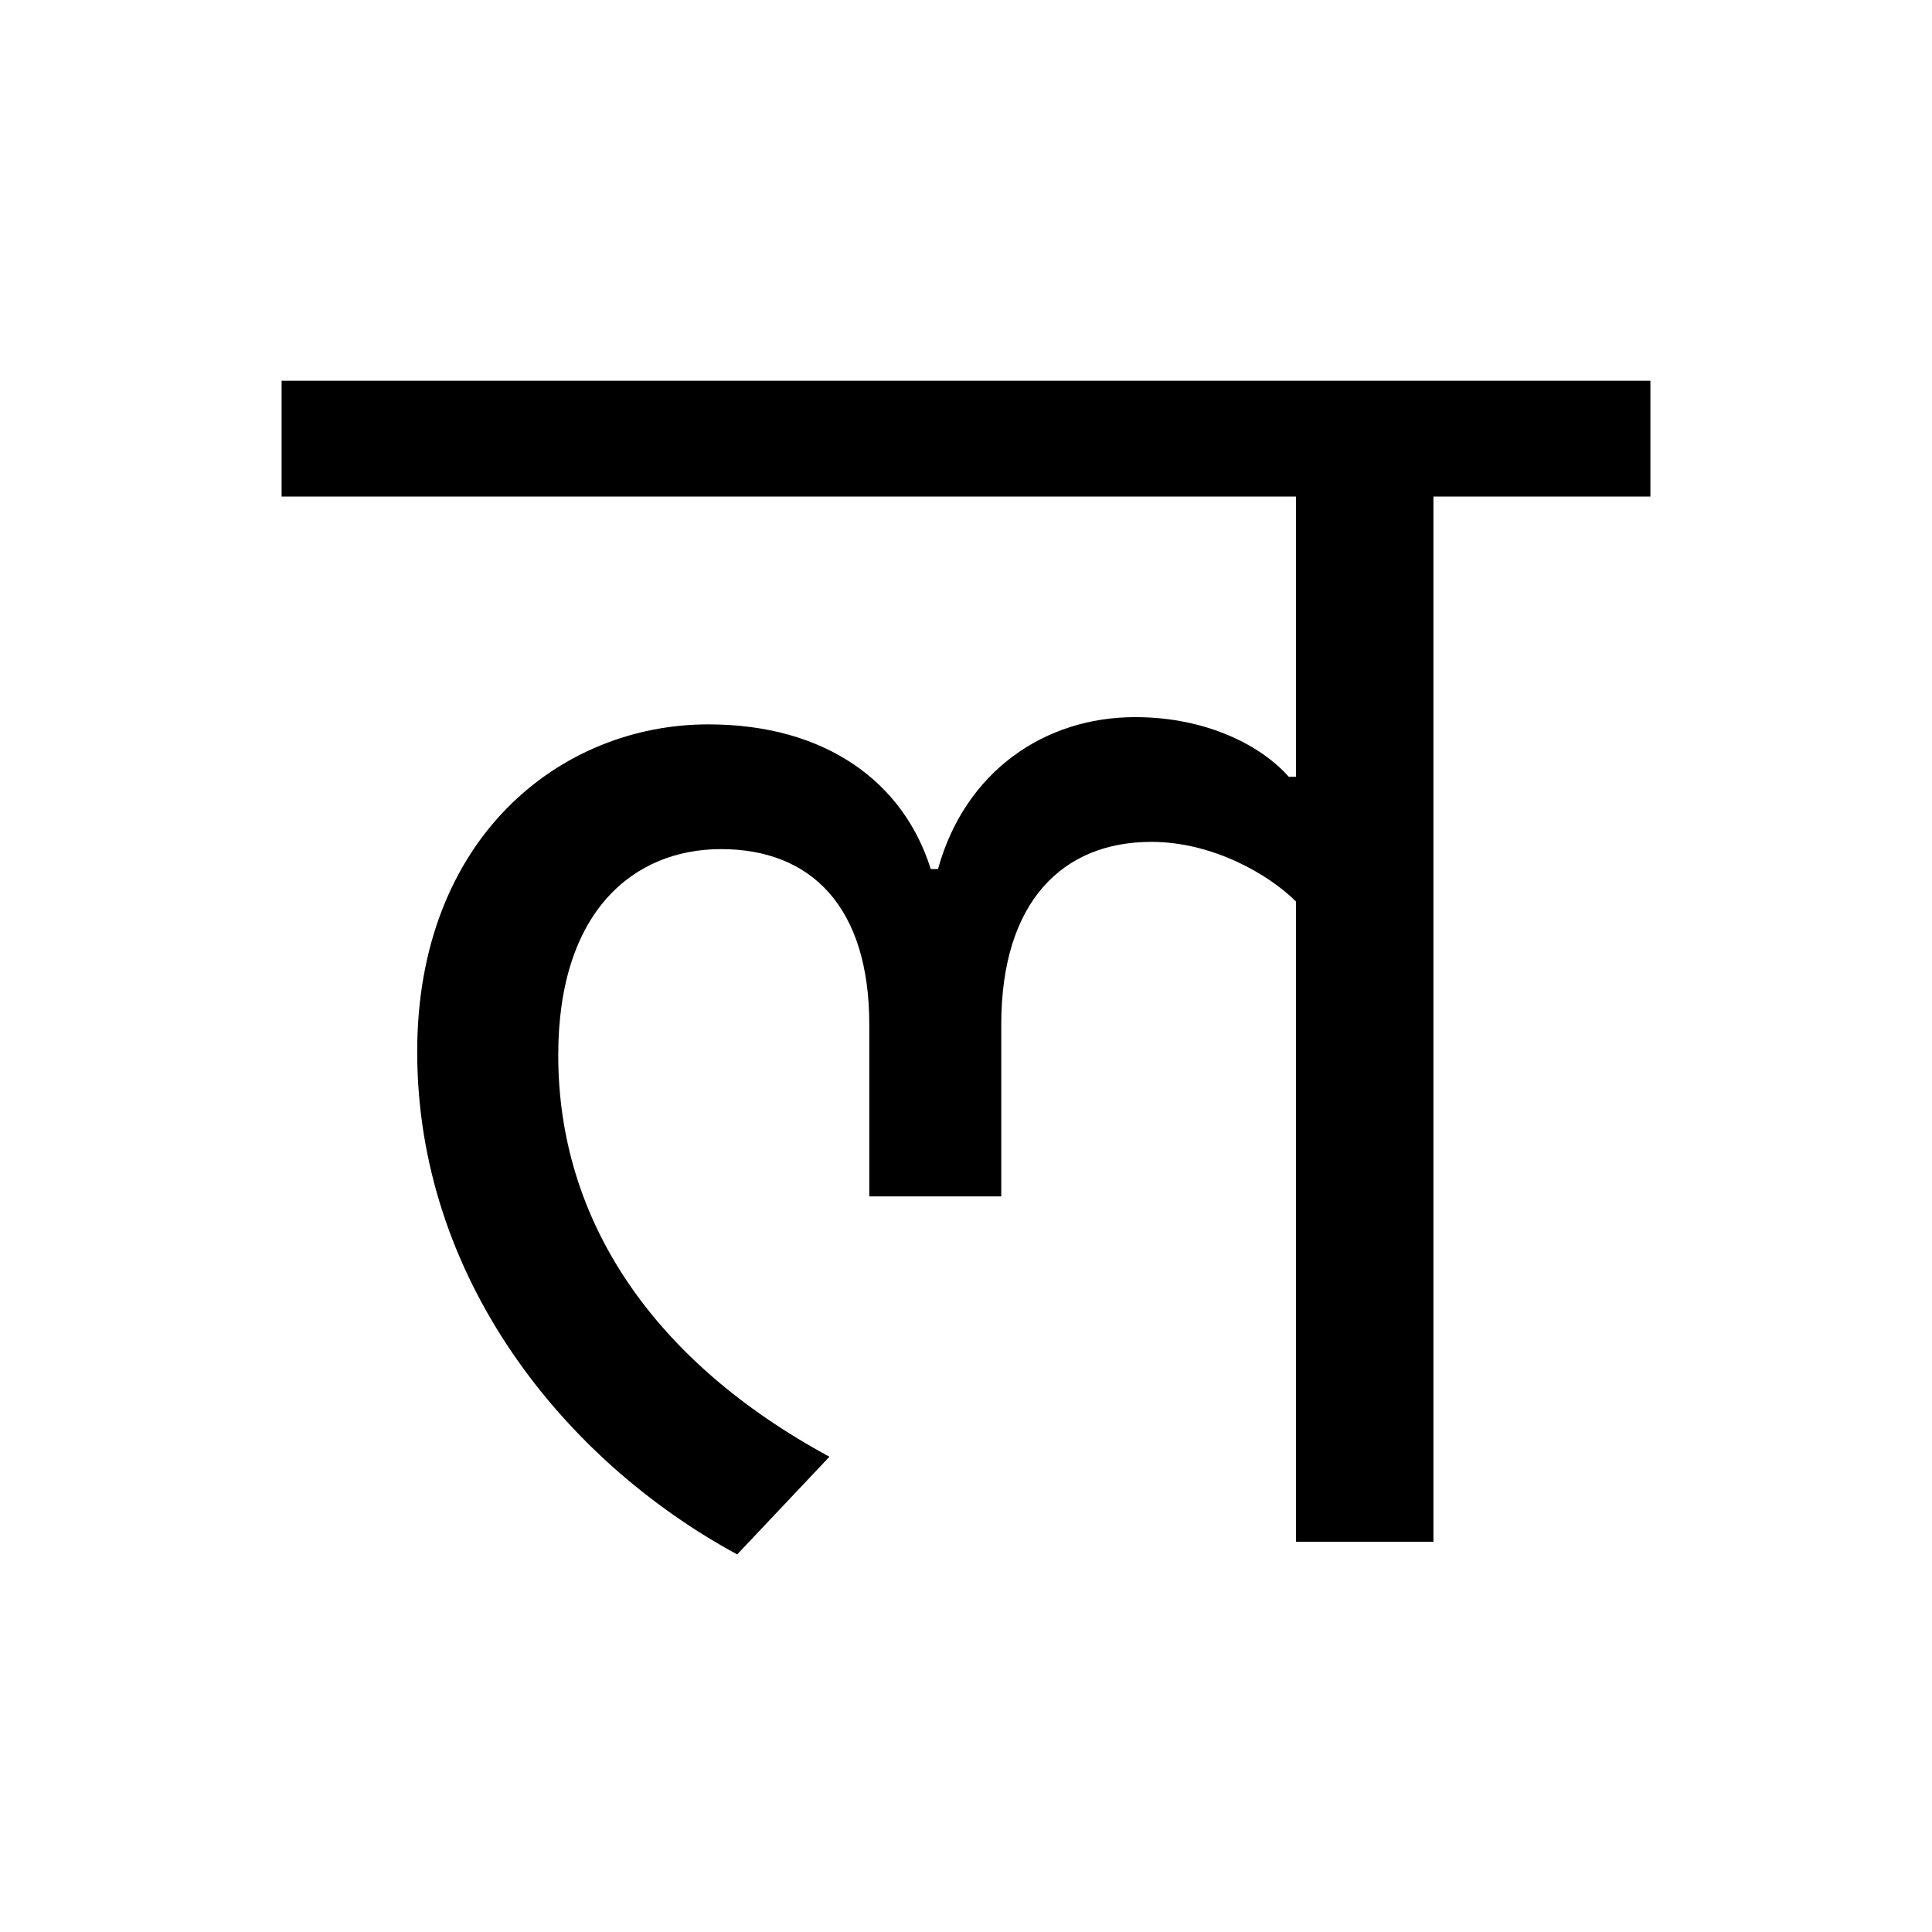
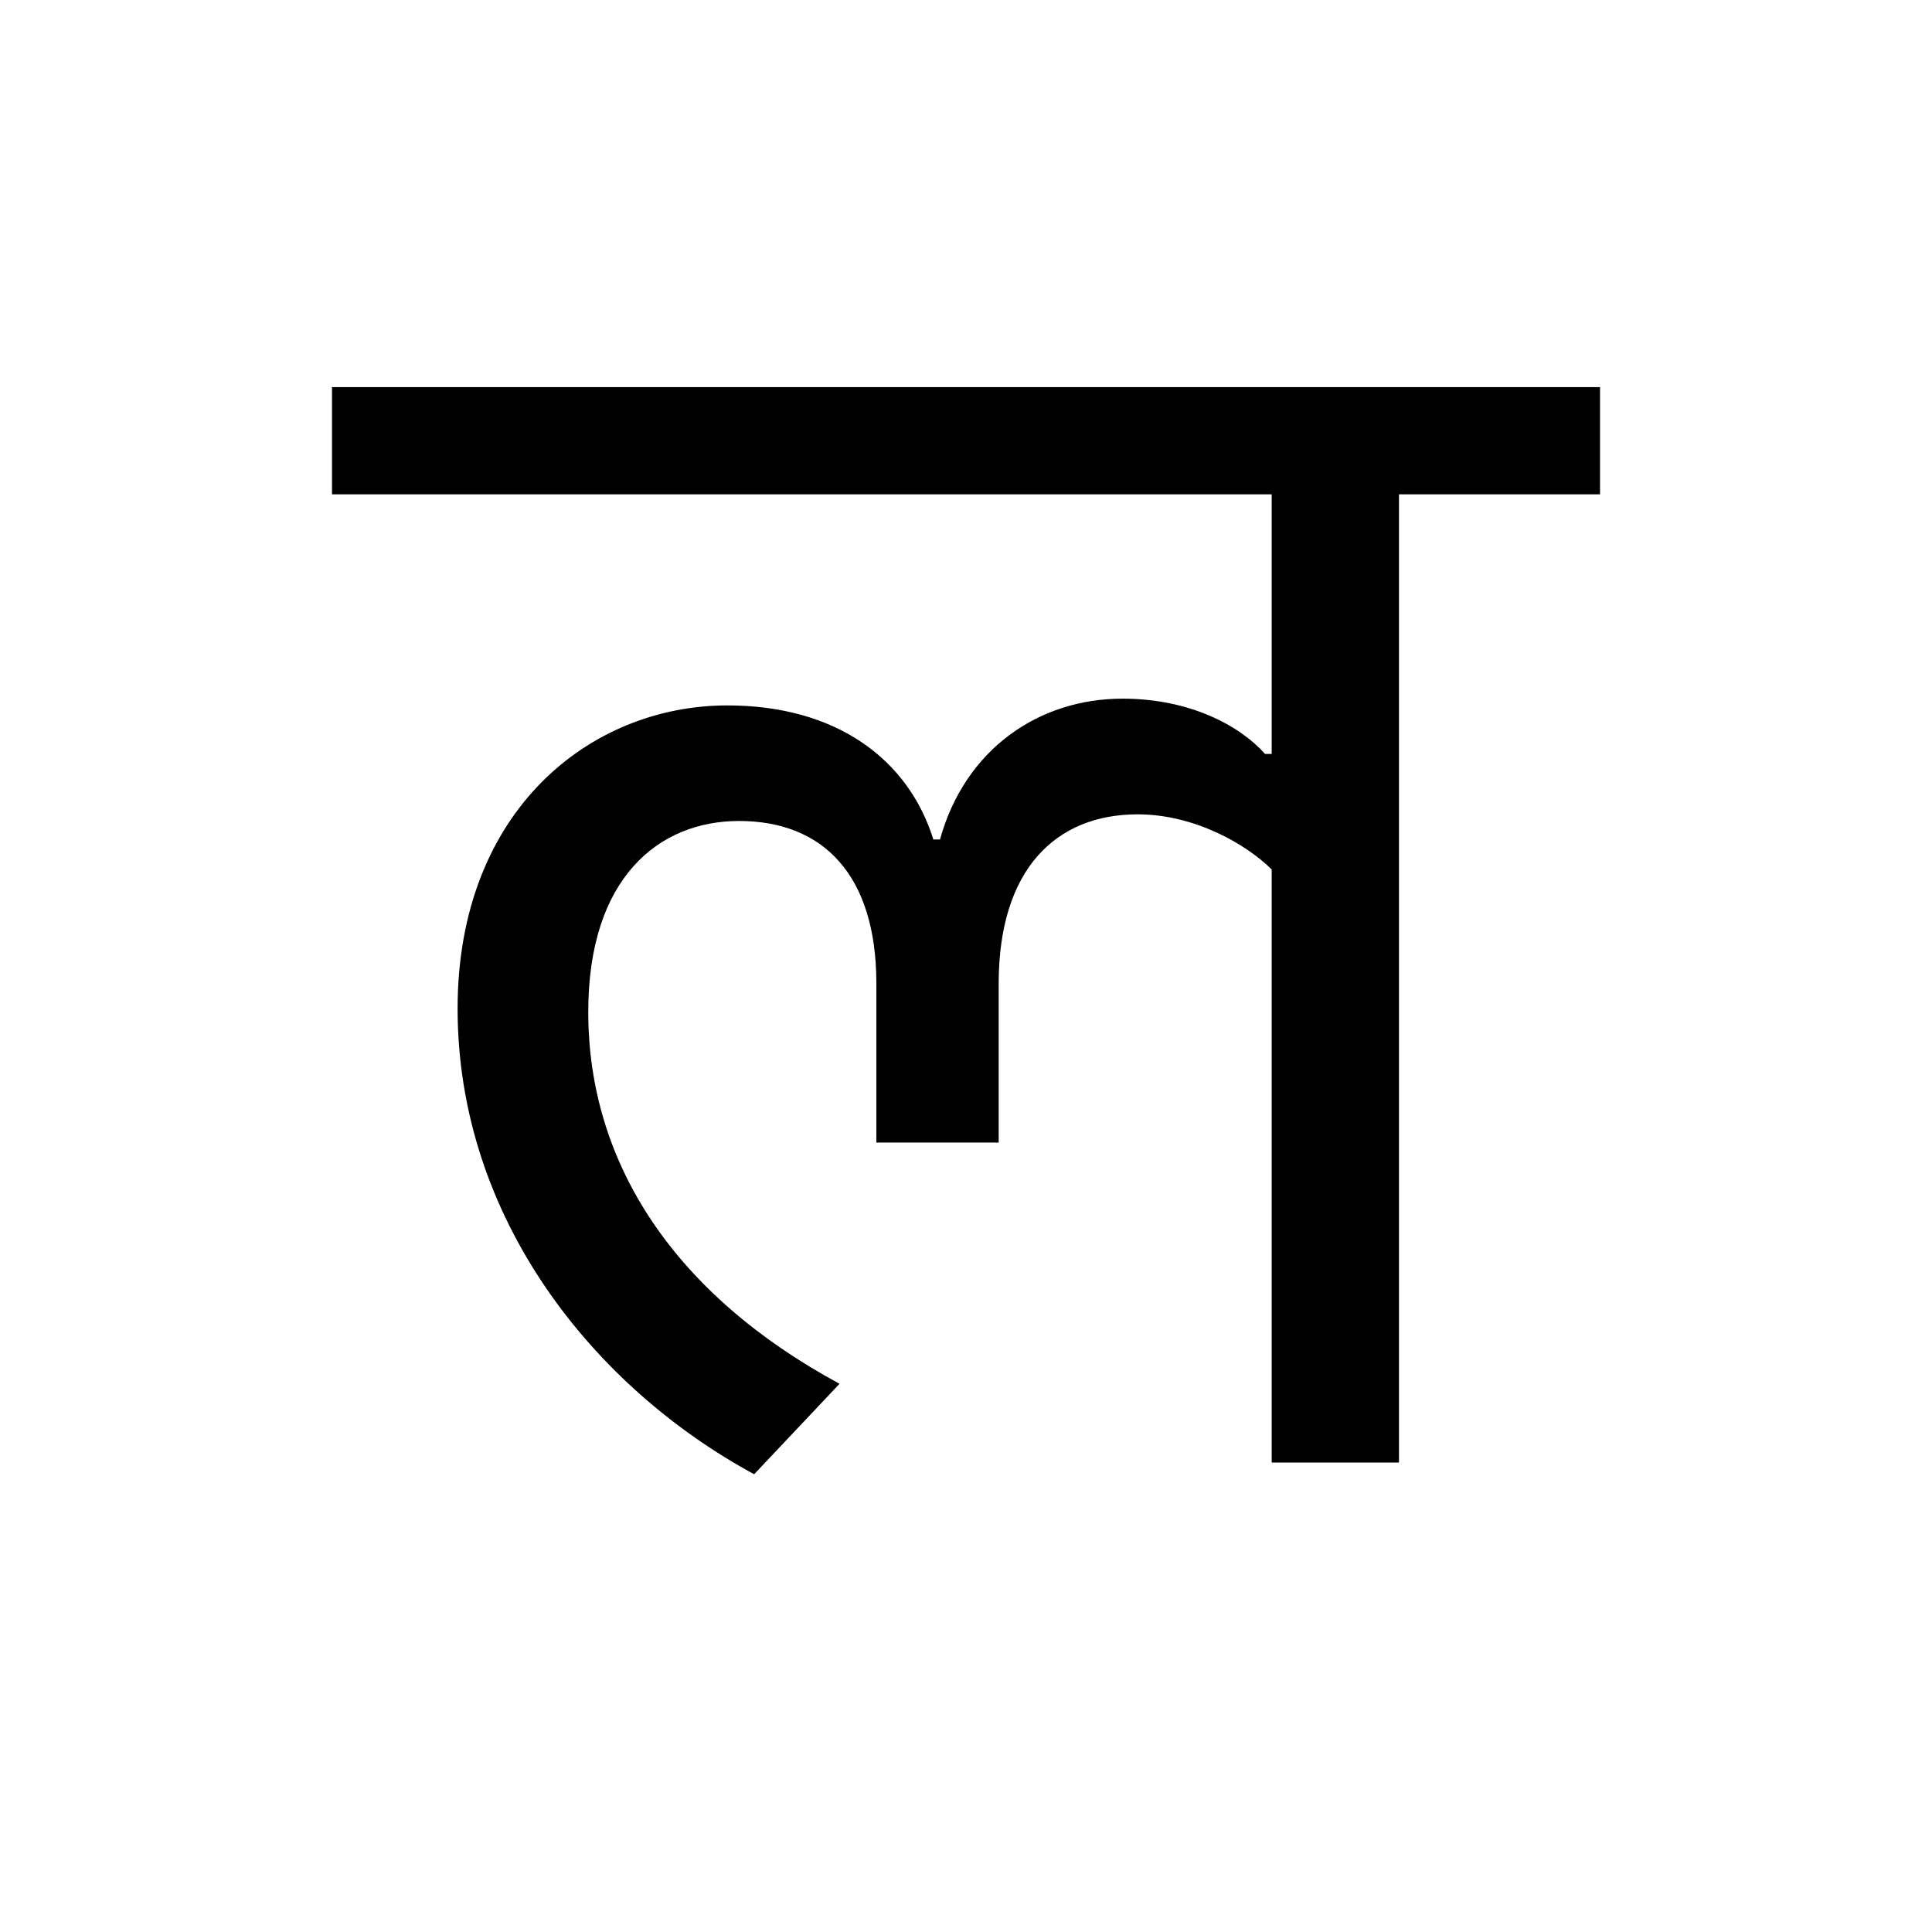
<svg xmlns="http://www.w3.org/2000/svg" xmlns:xlink="http://www.w3.org/1999/xlink" width="250px" height="250px" viewBox="0 0 250 250" y="0px" x="0px" enable-background="new 0 0 250 250">
  <defs>
    <symbol overflow="visible" id="dbe6214aa">
-       <path d="M125.188-98.984c-3.5-3.97-10.532-7.72-19.891-7.72-11.703 0-22 7.016-25.5 19.657h-.938c-3.515-11.234-13.578-18.719-28.78-18.719-19.188 0-37.673 14.735-37.673 42.36 0 29.25 18.953 52.875 41.407 65.047L65.75-11C42.828-23.406 30.656-41.656 30.656-62.953c0-18.719 9.828-26.672 21.063-26.672 11.687 0 19.187 7.484 19.187 22.703v22.234h17.078v-22.234c0-15.922 7.954-23.64 19.422-23.64 7.953 0 15.203 4.218 18.719 7.718V0h17.781v-135.25h28.078v-14.984H-5.14v14.984h131.266v36.266zm0 0" />
+       <path d="M115.969-91.688c-3.266-3.687-9.766-7.156-18.438-7.156-10.828 0-20.375 6.516-23.625 18.219h-.86c-3.25-10.406-12.577-17.344-26.655-17.344-17.782 0-34.907 13.656-34.907 39.235 0 27.093 17.563 48.984 38.375 60.25l11.047-11.704c-21.234-11.484-32.515-28.39-32.515-48.124 0-17.329 9.109-24.704 19.515-24.704 10.828 0 17.766 6.938 17.766 21.032v20.578H81.5v-20.578c0-14.75 7.375-21.891 17.984-21.891 7.375 0 14.094 3.89 17.344 7.14V0h16.469v-125.281h26.016v-13.875H-4.767v13.875h121.594v33.594zm0 0" />
    </symbol>
  </defs>
-   <use xlink:href="#dbe6214aa" x="41.579" y="199.5" />
+   <use xlink:href="#dbe6214aa" x="47.729" y="189.25" />
</svg>
